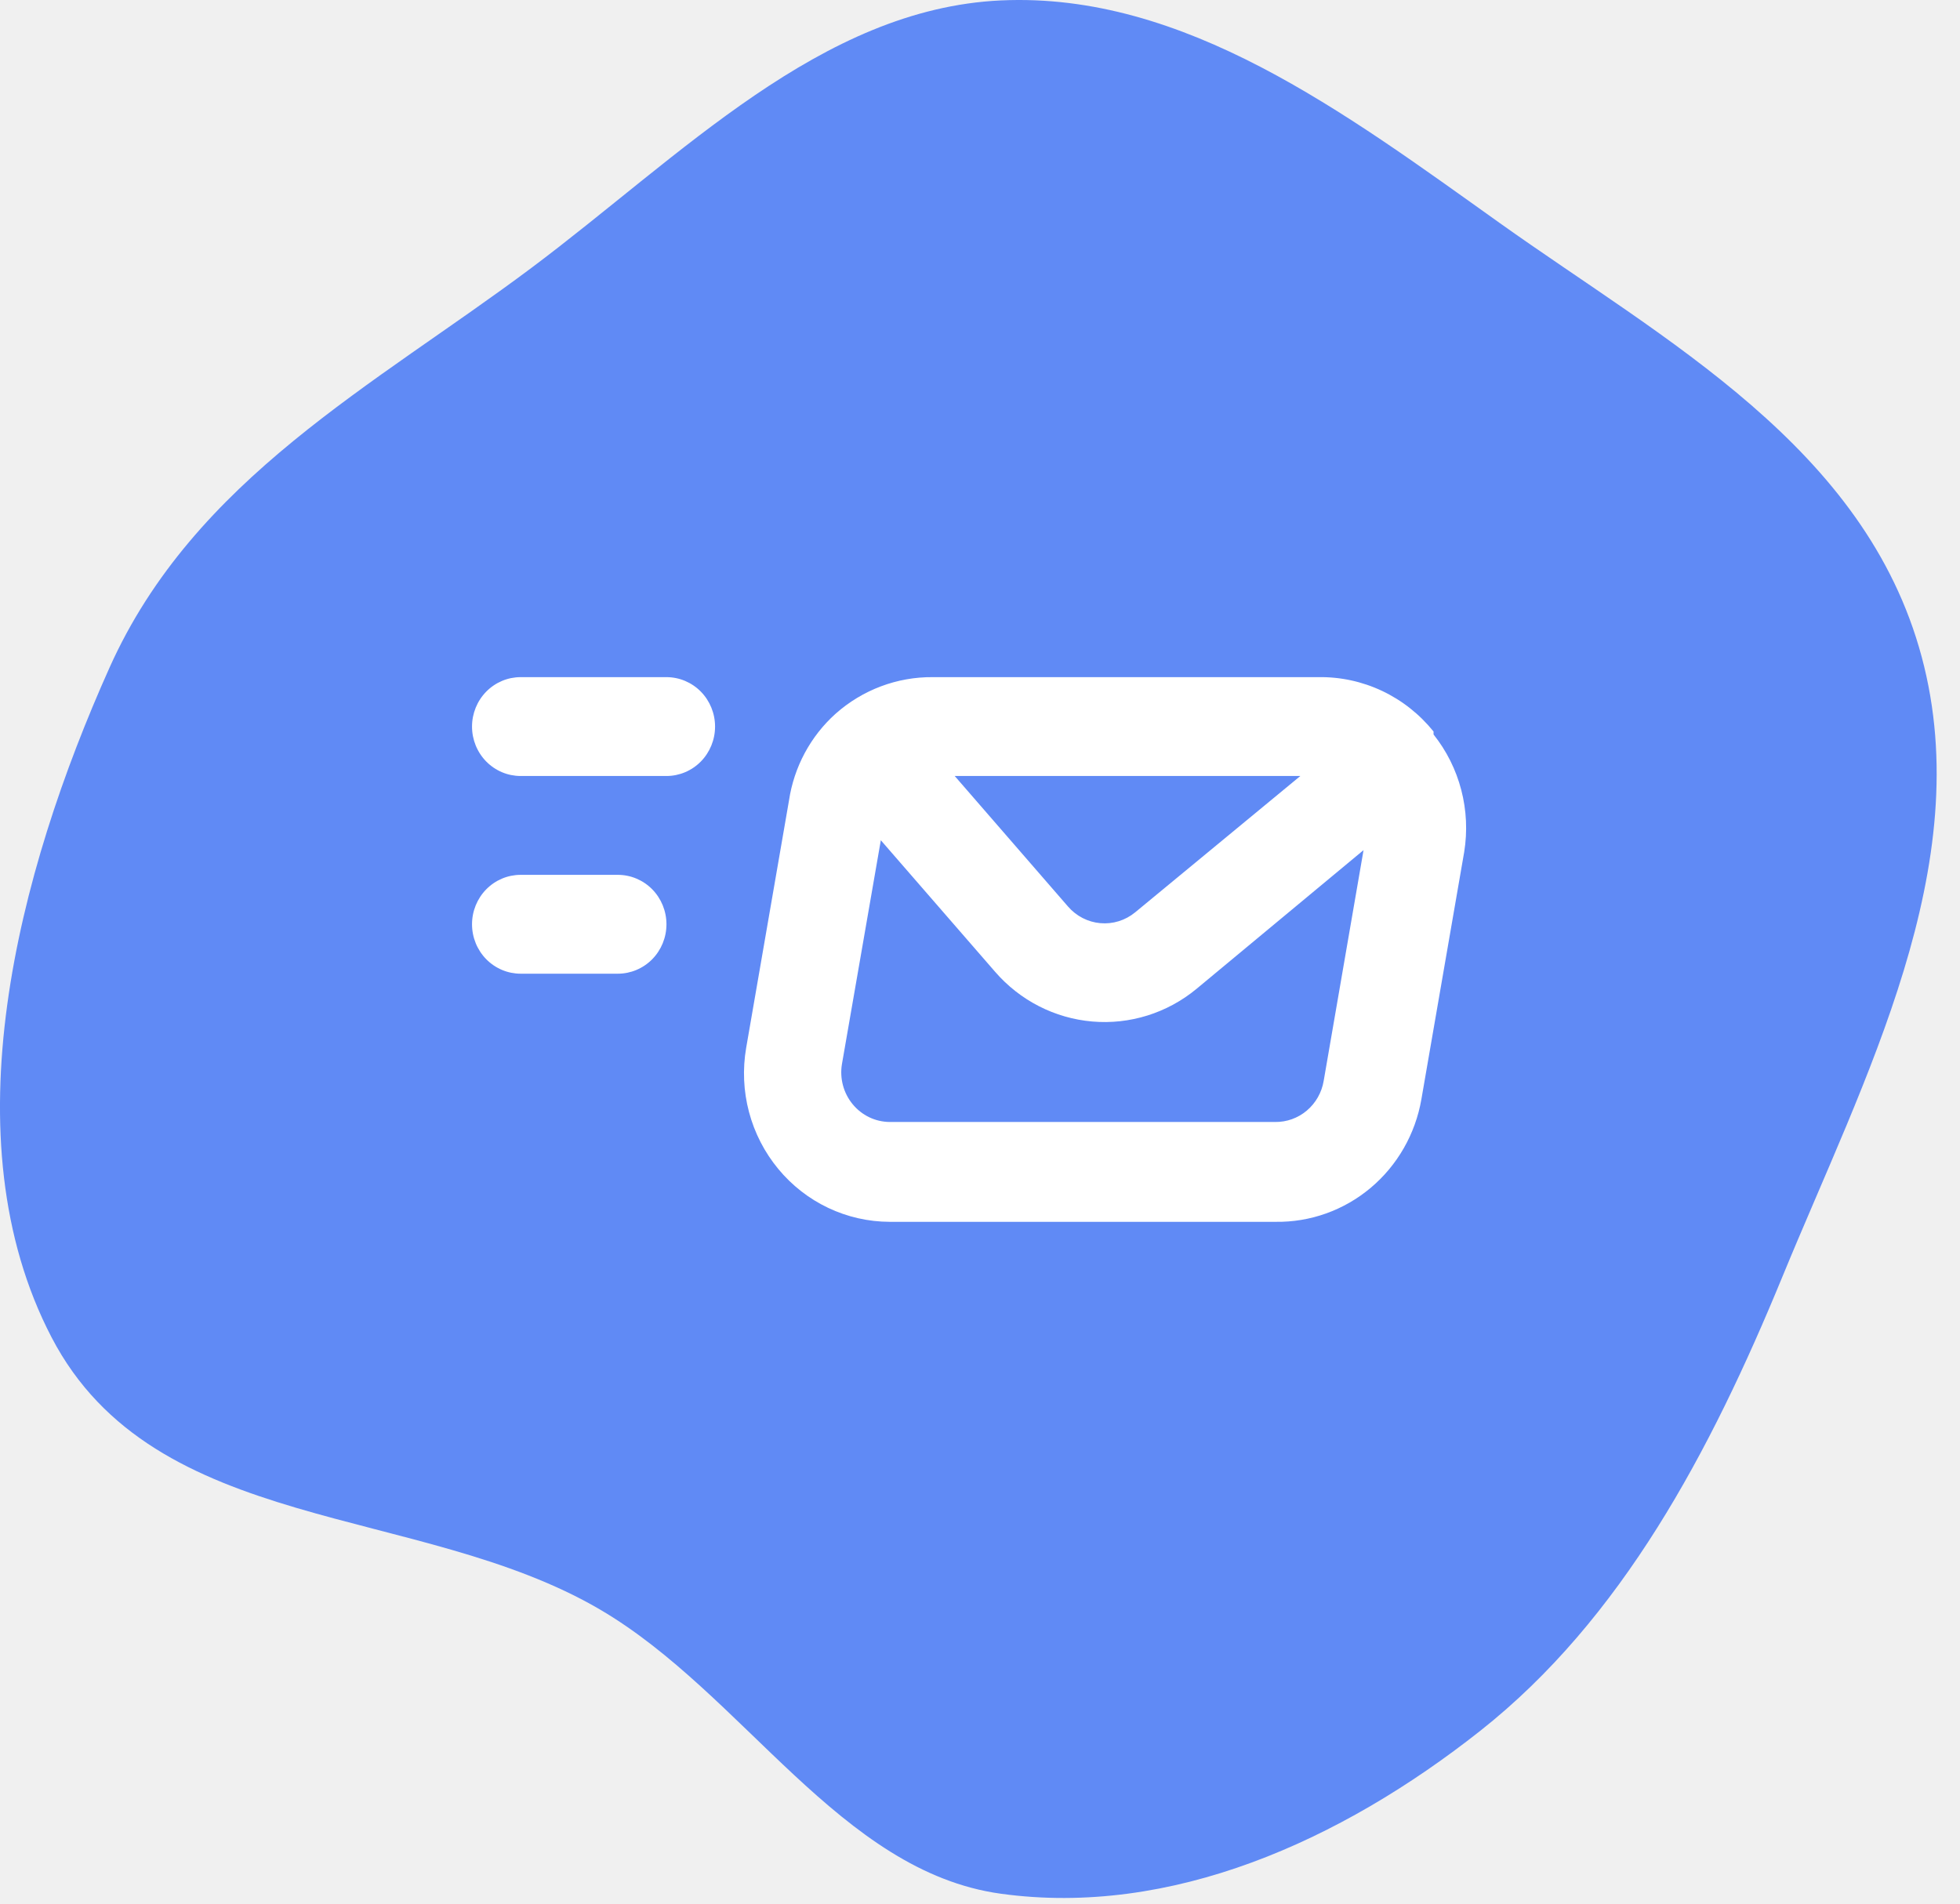
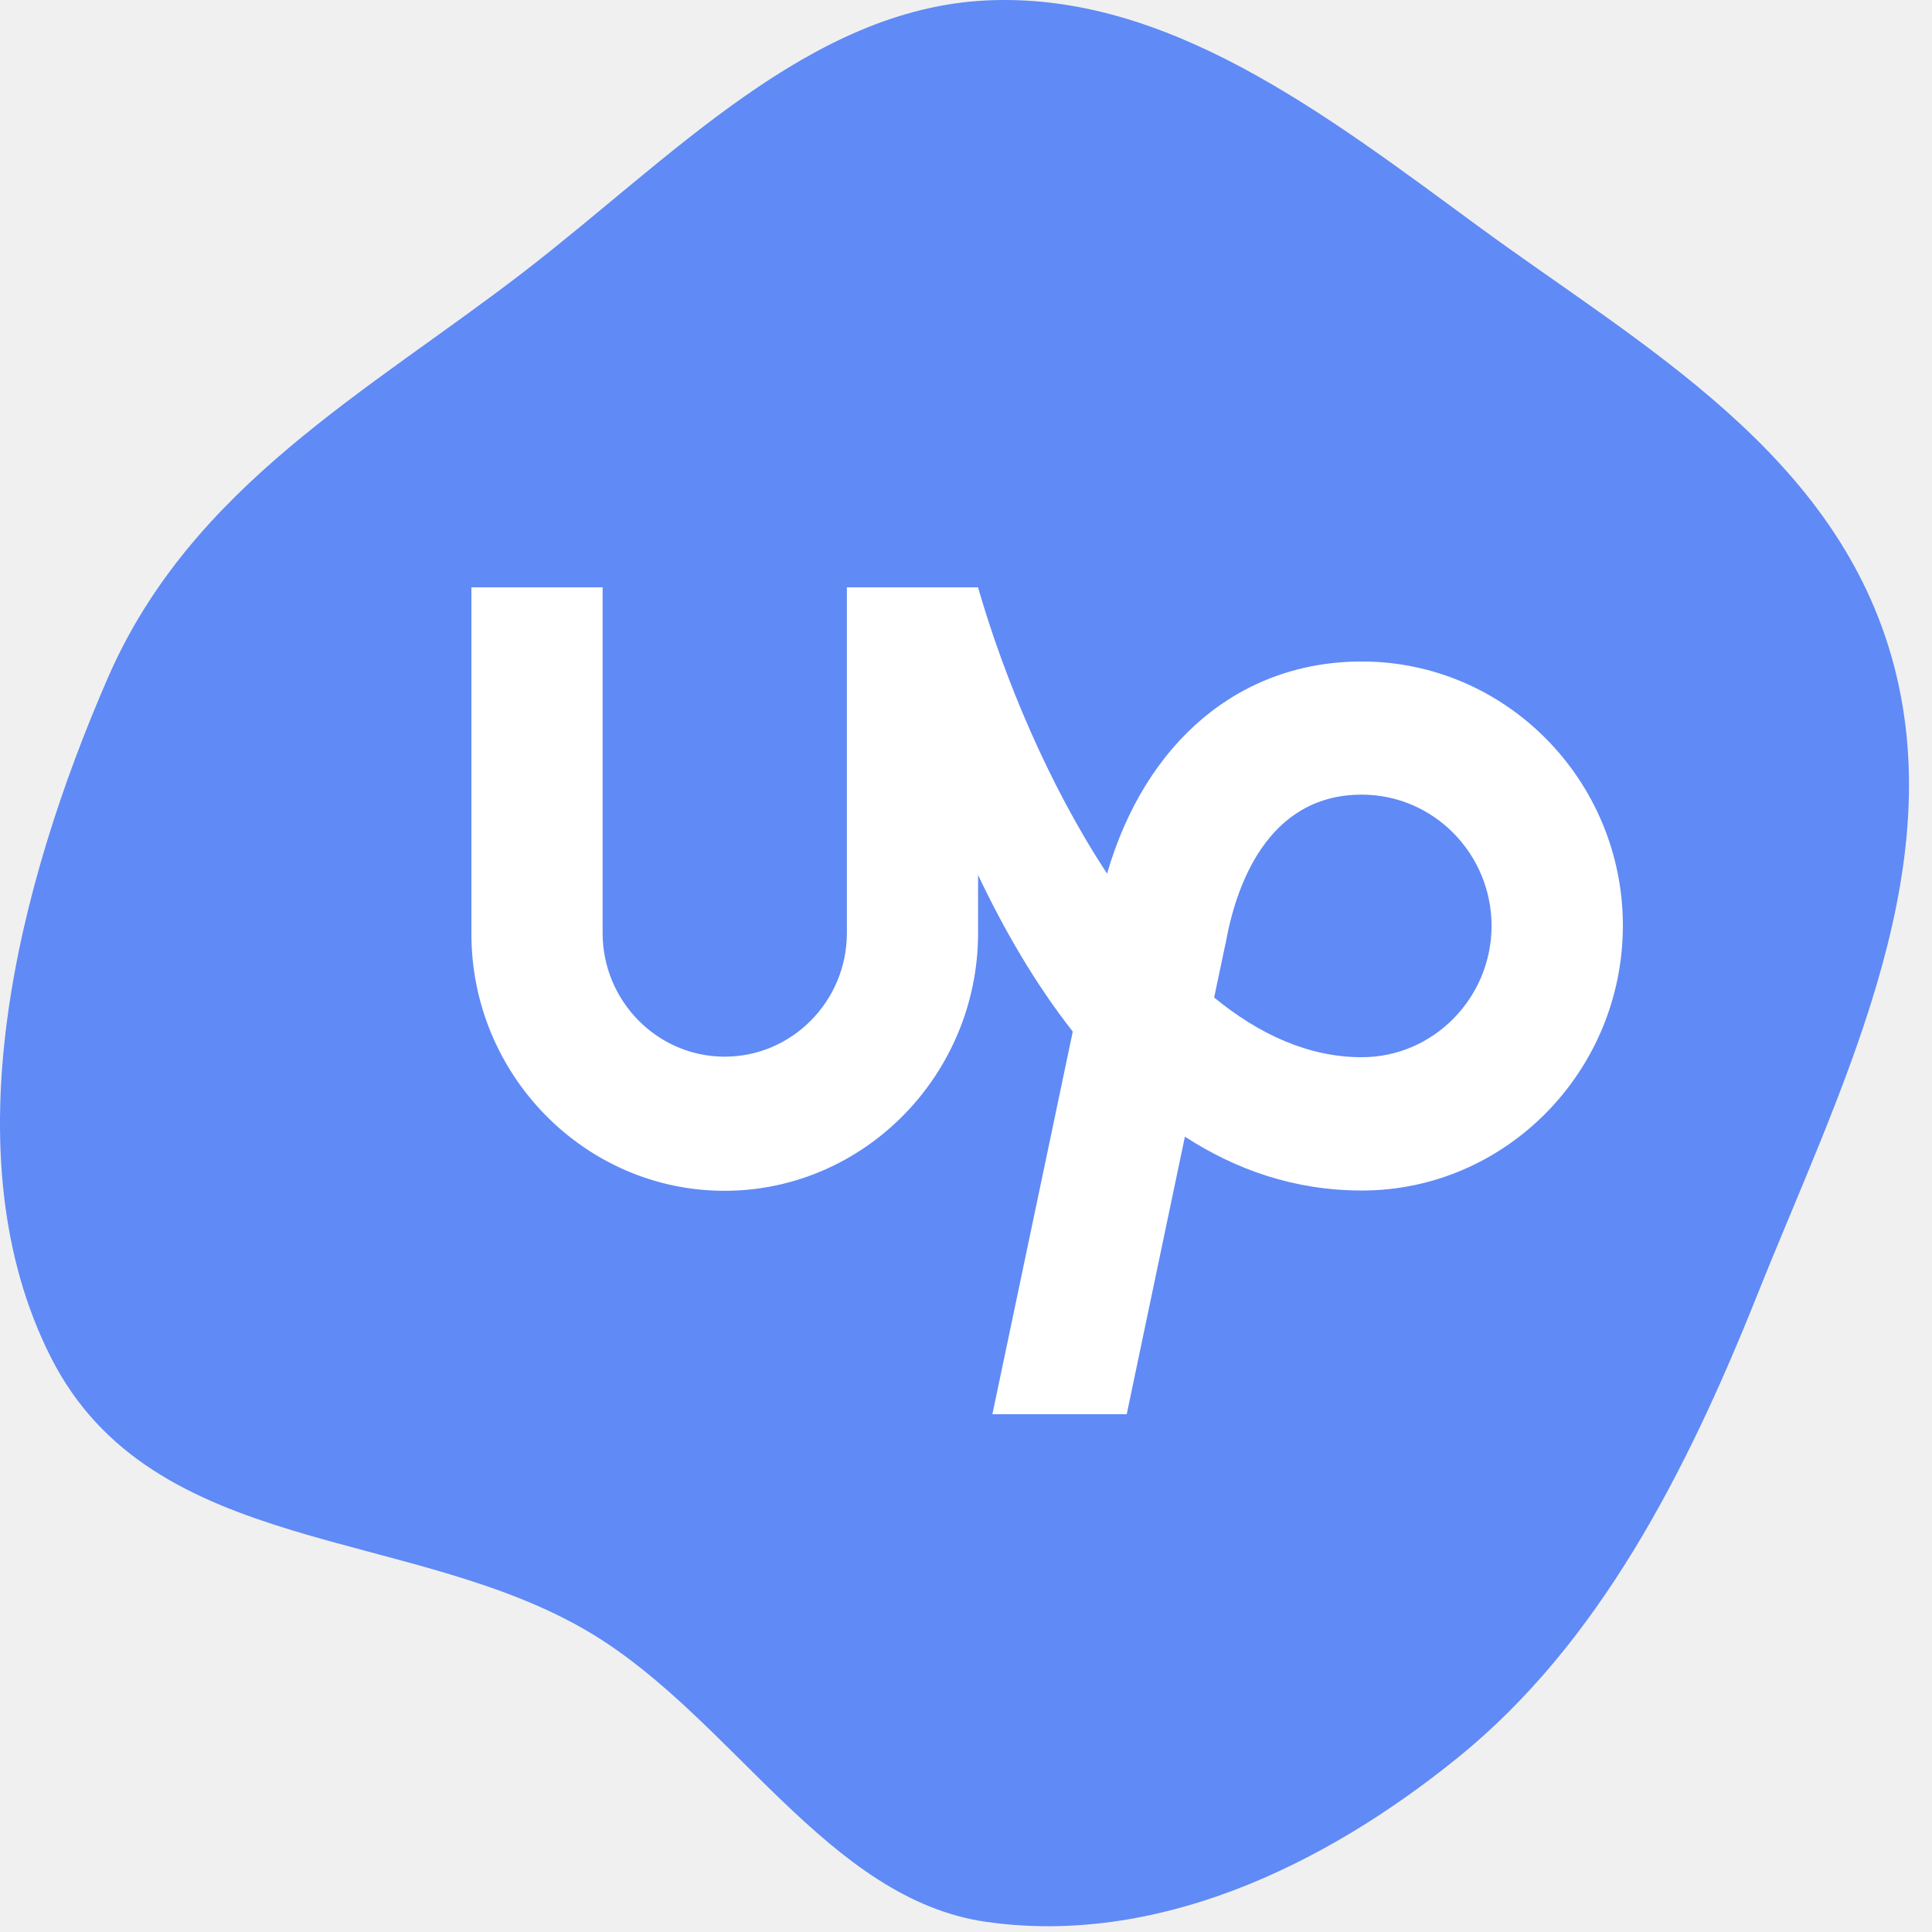
- <svg xmlns="http://www.w3.org/2000/svg" width="70" height="68" viewBox="0 0 70 68" fill="none">
-   <path fill-rule="evenodd" clip-rule="evenodd" d="M35.744 0.015C42.29 -0.289 48.03 4.023 53.557 7.963C59.455 12.167 66.617 15.96 68.631 23.459C70.636 30.926 66.574 38.507 63.663 45.591C61.081 51.875 57.912 57.84 52.865 61.827C47.869 65.773 41.812 68.481 35.744 67.645C29.999 66.853 26.56 60.502 21.432 57.495C14.945 53.692 5.529 54.855 1.841 47.769C-1.853 40.673 0.622 31.183 3.914 23.843C6.941 17.097 13.37 13.768 18.974 9.573C24.32 5.571 29.32 0.314 35.744 0.015Z" fill="#608AF5" />
-   <path d="M22.066 31.25H18.594C18.133 31.25 17.692 31.436 17.366 31.767C17.041 32.098 16.858 32.547 16.858 33.016C16.858 33.484 17.041 33.933 17.366 34.264C17.692 34.595 18.133 34.781 18.594 34.781H22.066C22.526 34.781 22.968 34.595 23.294 34.264C23.619 33.933 23.802 33.484 23.802 33.016C23.802 32.547 23.619 32.098 23.294 31.767C22.968 31.436 22.526 31.25 22.066 31.25ZM51.198 26.236V26.13C50.7 25.512 50.072 25.016 49.359 24.679C48.647 24.343 47.869 24.175 47.083 24.188H33.316C32.04 24.176 30.805 24.641 29.844 25.494C28.946 26.299 28.356 27.399 28.177 28.602L26.649 37.429C26.518 38.192 26.552 38.974 26.75 39.721C26.948 40.469 27.305 41.163 27.795 41.755C28.283 42.345 28.891 42.82 29.578 43.146C30.265 43.472 31.013 43.642 31.771 43.644H45.556C46.794 43.663 47.998 43.233 48.953 42.43C49.907 41.628 50.549 40.506 50.764 39.266L52.292 30.438C52.412 29.699 52.377 28.942 52.188 28.218C52 27.493 51.662 26.818 51.198 26.236ZM46.441 27.719L40.538 32.592C40.189 32.878 39.745 33.016 39.298 32.976C38.852 32.937 38.438 32.723 38.142 32.38L34.097 27.719H46.441ZM47.274 38.612C47.204 39.027 46.99 39.402 46.672 39.671C46.354 39.94 45.952 40.084 45.538 40.078H31.771C31.519 40.075 31.27 40.018 31.042 39.908C30.814 39.798 30.613 39.639 30.451 39.442C30.29 39.246 30.172 39.017 30.106 38.77C30.04 38.523 30.027 38.264 30.069 38.012L31.458 30.014L35.538 34.711C36.426 35.737 37.67 36.374 39.01 36.489C40.349 36.605 41.681 36.189 42.726 35.328L48.698 30.367L47.274 38.612ZM23.802 24.188H18.594C18.133 24.188 17.692 24.374 17.366 24.705C17.041 25.036 16.858 25.485 16.858 25.953C16.858 26.422 17.041 26.871 17.366 27.202C17.692 27.533 18.133 27.719 18.594 27.719H23.802C24.262 27.719 24.704 27.533 25.03 27.202C25.355 26.871 25.538 26.422 25.538 25.953C25.538 25.485 25.355 25.036 25.03 24.705C24.704 24.374 24.262 24.188 23.802 24.188Z" fill="white" />
+ <svg xmlns="http://www.w3.org/2000/svg" width="250" height="250" viewBox="0 0 250 250" fill="none">
+   <path fill-rule="evenodd" clip-rule="evenodd" d="M127.656 0.056C151.036 -1.064 171.535 14.79 191.276 29.276C212.34 44.732 237.918 58.675 245.111 86.245C252.273 113.698 237.763 141.571 227.368 167.614C218.145 190.718 206.829 212.647 188.803 227.305C170.959 241.814 149.327 251.768 127.656 248.693C107.141 245.783 94.858 222.433 76.543 211.38C53.374 197.397 19.748 201.672 6.575 175.621C-6.617 149.535 2.223 114.642 13.98 87.66C24.788 62.857 47.751 50.617 67.765 35.193C86.855 20.482 104.715 1.155 127.656 0.056Z" fill="#608AF5" />
+   <path d="M176.219 136.804C169.364 136.804 162.948 133.865 157.11 129.081L158.531 122.33L158.594 122.084C159.862 114.896 163.875 102.826 176.219 102.826C185.478 102.826 193.009 110.457 193.009 119.829C192.981 129.172 185.45 136.804 176.219 136.804ZM176.219 85.597C160.447 85.597 148.221 95.977 143.254 113.043C135.66 101.508 129.92 87.662 126.555 76H109.585V120.731C109.585 129.546 102.486 136.733 93.778 136.733C85.07 136.733 77.978 129.546 77.978 120.731V76H61V120.731C60.938 139.051 75.665 154.089 93.75 154.089C111.835 154.089 126.562 139.051 126.562 120.731V113.226C129.864 120.195 133.905 127.228 138.816 133.485L128.415 183H145.797L153.327 147.084C159.932 151.369 167.525 154.053 176.233 154.053C194.848 154.053 210 138.608 210 119.758C209.986 100.944 194.834 85.597 176.219 85.597Z" fill="white" />
</svg>
